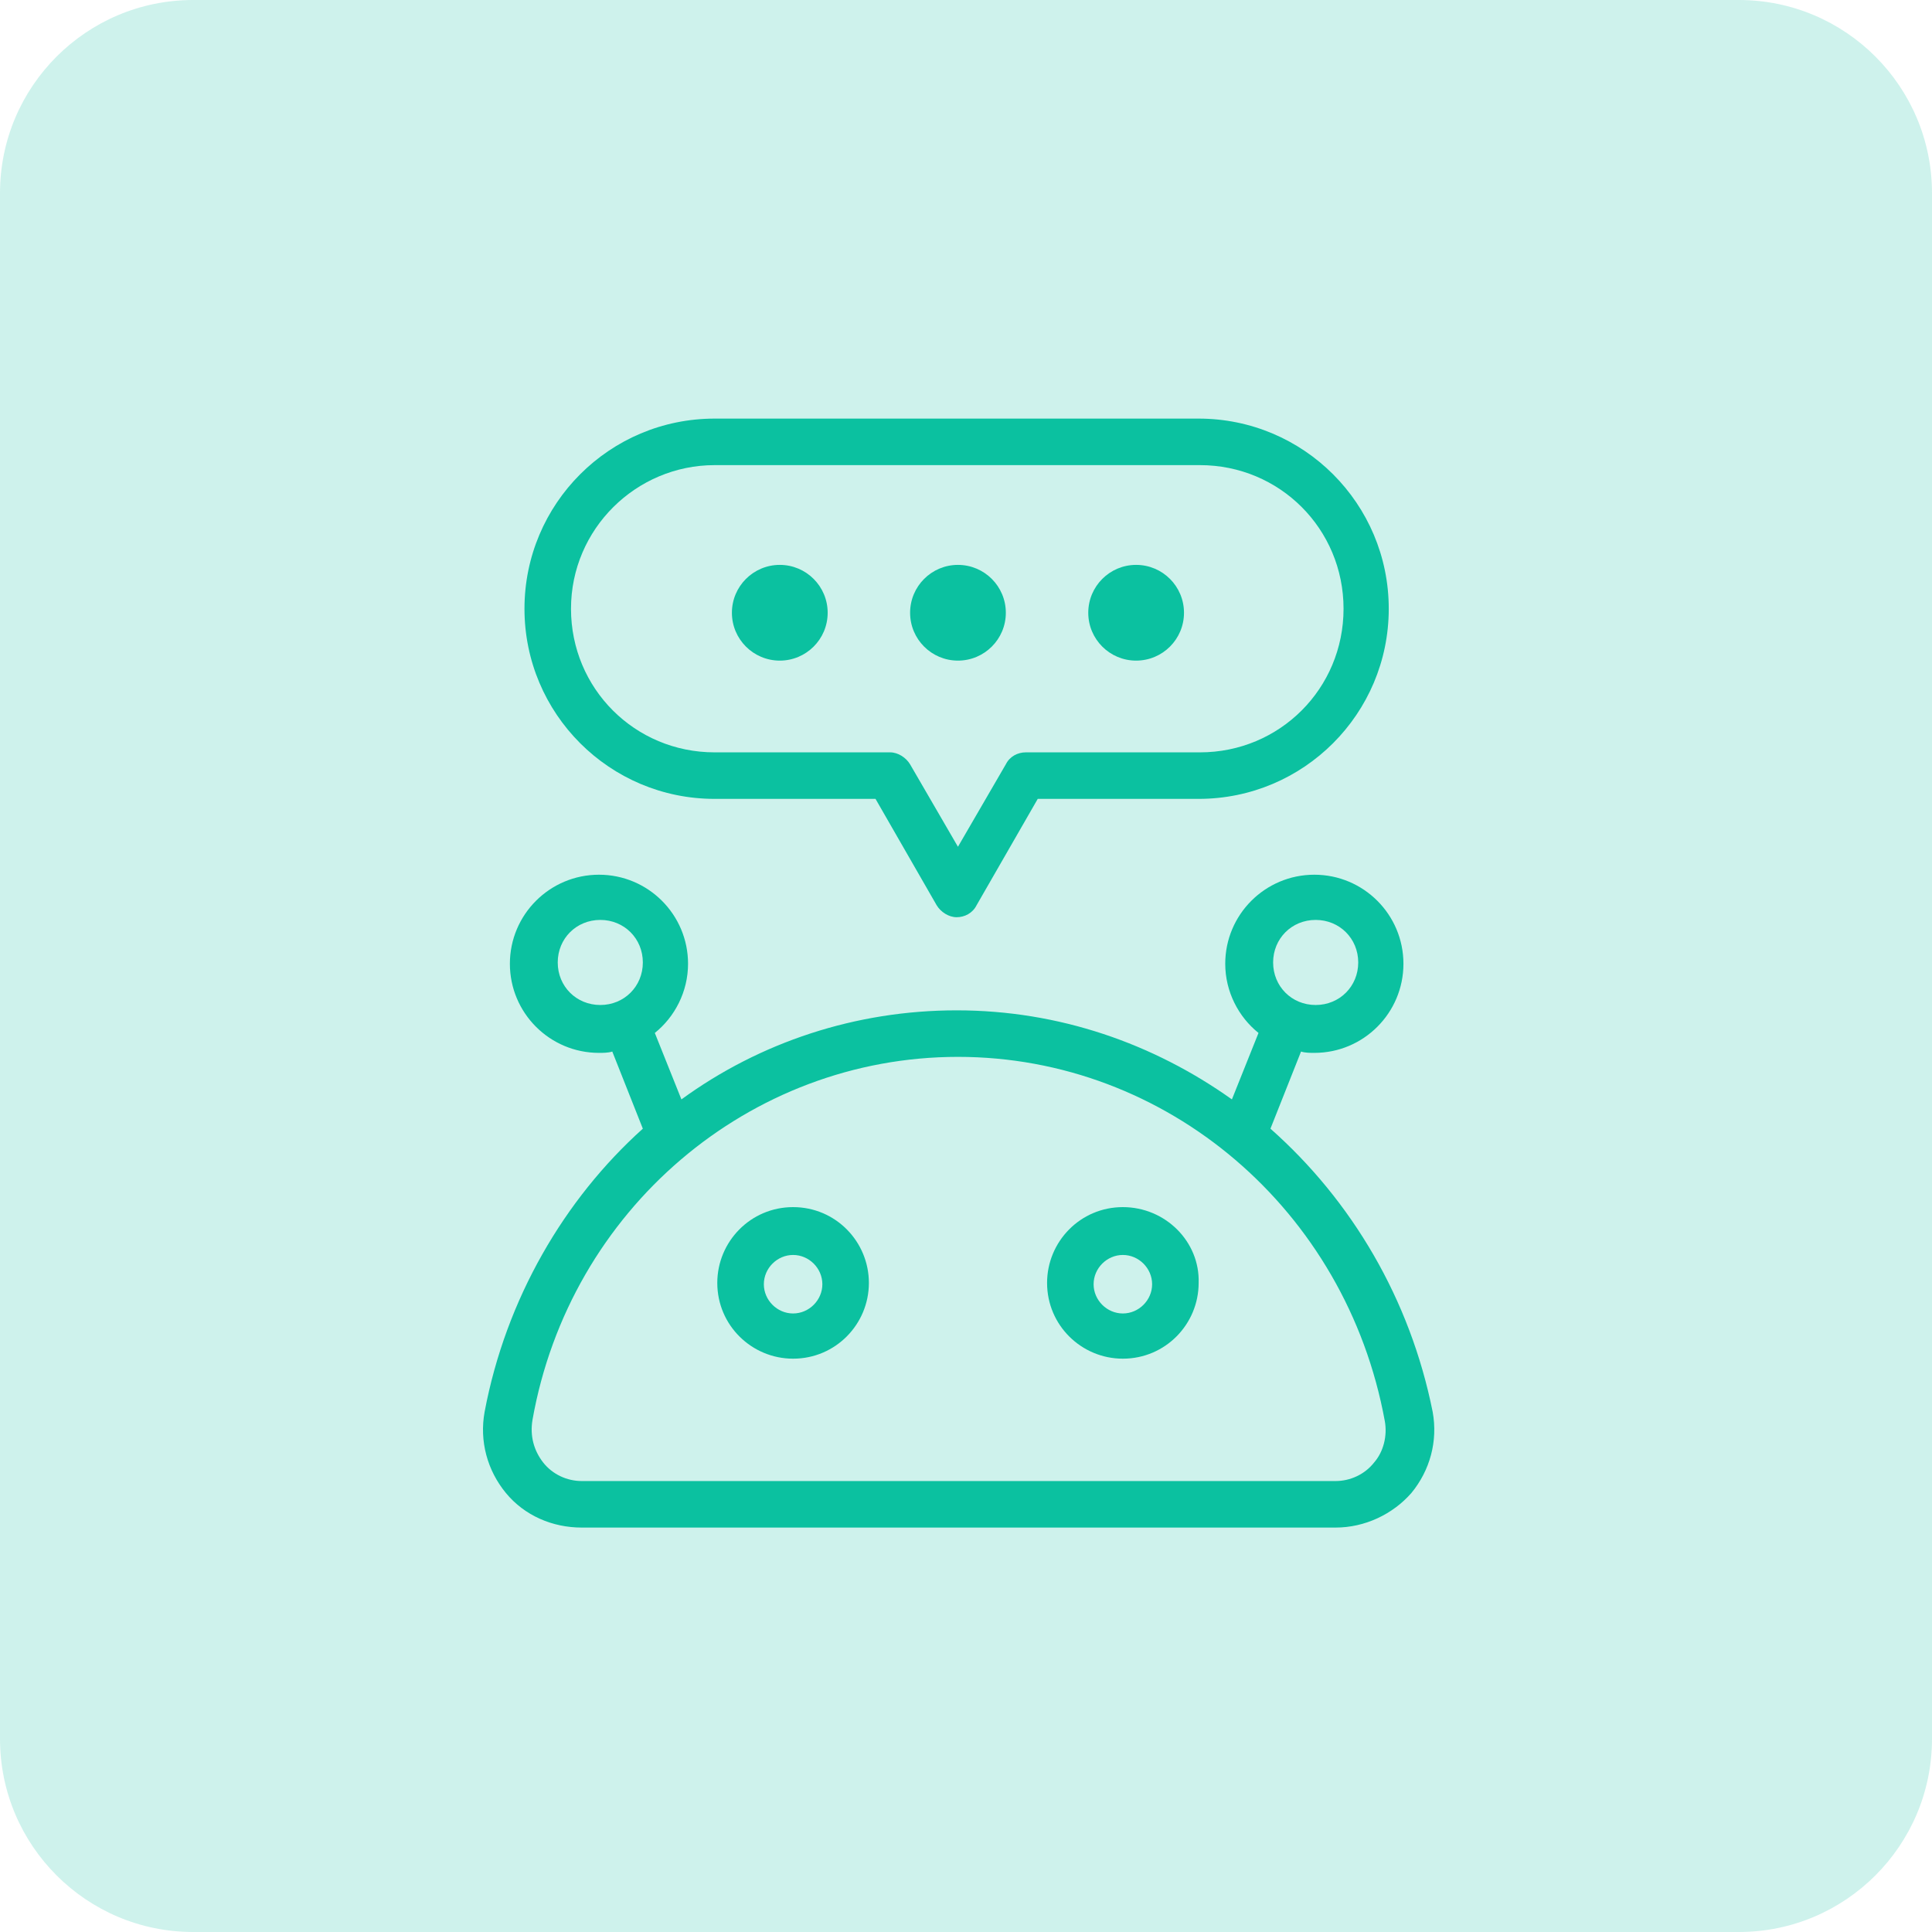
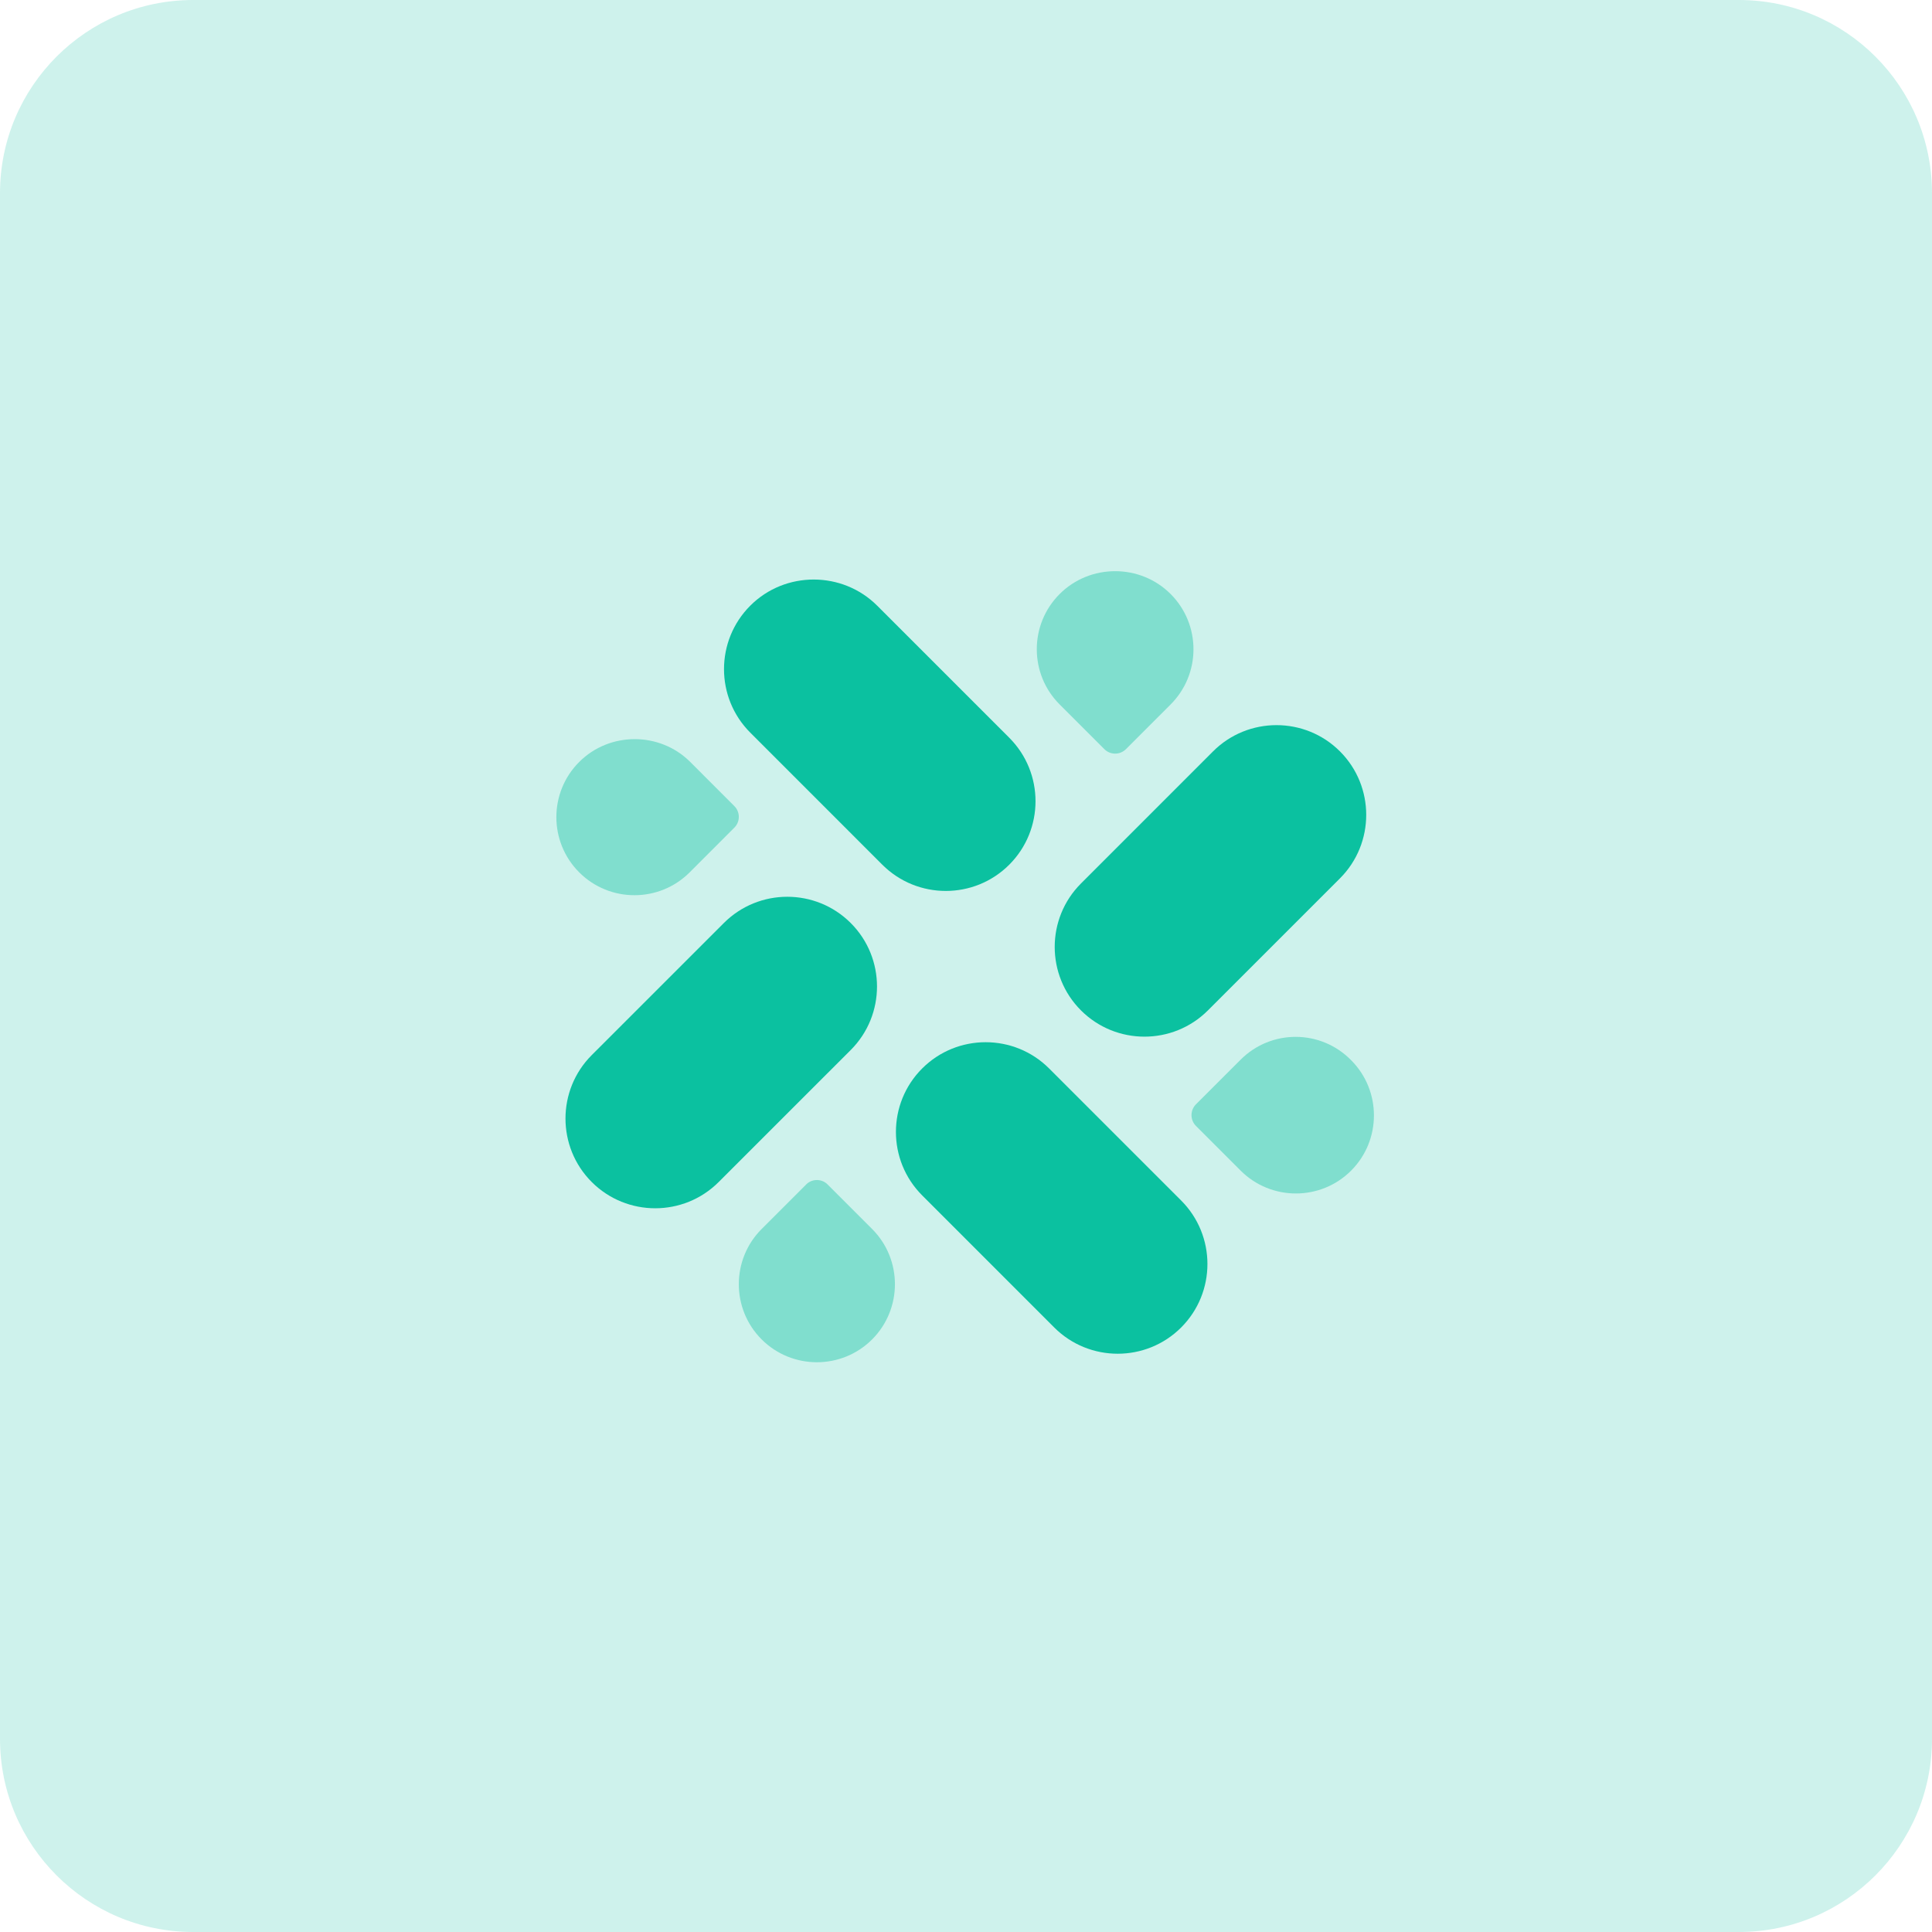
<svg xmlns="http://www.w3.org/2000/svg" width="60" height="60" viewBox="0 0 60 60" fill="none">
  <rect width="60" height="60" rx="6" fill="#0BC1A0" fill-opacity="0.2" />
-   <path d="M22.193 24.81H27.19L29.089 28.114C29.213 28.32 29.461 28.485 29.709 28.485C29.956 28.485 30.204 28.361 30.328 28.114L32.228 24.81H37.224C40.486 24.81 43.129 22.167 43.129 18.905C43.129 15.643 40.486 13 37.224 13H22.193C18.931 13 16.288 15.643 16.288 18.905C16.288 22.167 18.931 24.81 22.193 24.81ZM22.193 14.445H37.266C39.743 14.445 41.725 16.427 41.725 18.905C41.725 21.383 39.743 23.365 37.266 23.365H31.856C31.608 23.365 31.36 23.489 31.237 23.736L29.75 26.297L28.263 23.736C28.14 23.53 27.892 23.365 27.644 23.365H22.193C19.715 23.365 17.733 21.383 17.733 18.905C17.733 16.427 19.757 14.445 22.193 14.445Z" fill="#0BC1A0" />
-   <path d="M24.217 20.516C25.038 20.516 25.704 19.851 25.704 19.03C25.704 18.209 25.038 17.543 24.217 17.543C23.396 17.543 22.73 18.209 22.73 19.03C22.73 19.851 23.396 20.516 24.217 20.516Z" fill="#0BC1A0" />
-   <path d="M29.75 20.516C30.571 20.516 31.237 19.851 31.237 19.03C31.237 18.209 30.571 17.543 29.75 17.543C28.929 17.543 28.264 18.209 28.264 19.03C28.264 19.851 28.929 20.516 29.75 20.516Z" fill="#0BC1A0" />
-   <path d="M35.283 20.516C36.105 20.516 36.77 19.851 36.77 19.03C36.77 18.209 36.105 17.543 35.283 17.543C34.462 17.543 33.797 18.209 33.797 19.03C33.797 19.851 34.462 20.516 35.283 20.516Z" fill="#0BC1A0" />
-   <path d="M39.455 35.052L40.405 32.657C40.529 32.698 40.694 32.698 40.818 32.698C42.346 32.698 43.585 31.459 43.585 29.931C43.585 28.403 42.346 27.165 40.818 27.165C39.29 27.165 38.051 28.403 38.051 29.931C38.051 30.798 38.464 31.583 39.084 32.079L38.258 34.143C35.821 32.409 32.889 31.377 29.71 31.377C26.571 31.377 23.598 32.368 21.162 34.143L20.336 32.079C20.955 31.583 21.368 30.798 21.368 29.931C21.368 28.403 20.129 27.165 18.602 27.165C17.074 27.165 15.835 28.403 15.835 29.931C15.835 31.459 17.074 32.698 18.602 32.698C18.725 32.698 18.891 32.698 19.015 32.657L19.964 35.052C17.528 37.24 15.711 40.337 15.05 43.847C14.885 44.756 15.133 45.664 15.711 46.366C16.289 47.068 17.156 47.44 18.065 47.44H41.479C42.387 47.44 43.254 47.027 43.832 46.366C44.41 45.664 44.658 44.756 44.493 43.847C43.791 40.337 41.974 37.282 39.455 35.052ZM40.859 28.569C41.602 28.569 42.181 29.147 42.181 29.89C42.181 30.633 41.602 31.211 40.859 31.211C40.116 31.211 39.538 30.633 39.538 29.89C39.538 29.147 40.116 28.569 40.859 28.569ZM17.321 29.89C17.321 29.147 17.899 28.569 18.643 28.569C19.386 28.569 19.964 29.147 19.964 29.89C19.964 30.633 19.386 31.211 18.643 31.211C17.899 31.211 17.321 30.633 17.321 29.89ZM42.676 45.417C42.387 45.788 41.933 45.995 41.479 45.995H18.065C17.61 45.995 17.156 45.788 16.867 45.417C16.578 45.045 16.454 44.591 16.537 44.095C17.693 37.571 23.268 32.822 29.751 32.822C36.234 32.822 41.809 37.571 43.007 44.136C43.089 44.591 42.965 45.086 42.676 45.417Z" fill="#0BC1A0" />
-   <path d="M24.63 37.488C23.309 37.488 22.276 38.561 22.276 39.842C22.276 41.163 23.35 42.195 24.63 42.195C25.952 42.195 26.984 41.122 26.984 39.842C26.984 38.561 25.952 37.488 24.63 37.488ZM24.63 40.791C24.135 40.791 23.722 40.378 23.722 39.883C23.722 39.387 24.135 38.974 24.63 38.974C25.126 38.974 25.539 39.387 25.539 39.883C25.539 40.378 25.126 40.791 24.63 40.791Z" fill="#0BC1A0" />
-   <path d="M34.871 37.488C33.55 37.488 32.518 38.561 32.518 39.842C32.518 41.163 33.591 42.195 34.871 42.195C36.193 42.195 37.225 41.122 37.225 39.842C37.266 38.561 36.193 37.488 34.871 37.488ZM34.871 40.791C34.376 40.791 33.963 40.378 33.963 39.883C33.963 39.387 34.376 38.974 34.871 38.974C35.367 38.974 35.78 39.387 35.78 39.883C35.78 40.378 35.367 40.791 34.871 40.791Z" fill="#0BC1A0" />
+   <path d="M23.3 18.81C22.213 19.897 22.213 21.665 23.3 22.752L27.401 26.854C28.489 27.941 30.256 27.941 31.343 26.854C32.431 25.766 32.431 23.999 31.343 22.911L27.242 18.81C26.164 17.732 24.387 17.723 23.3 18.81Z" fill="#0BC1A0" />
+   <path opacity="0.4" d="M32.908 18.448C31.962 19.394 31.962 20.932 32.908 21.877L34.296 23.265C34.481 23.451 34.782 23.451 34.968 23.265L36.355 21.877C37.301 20.932 37.301 19.394 36.355 18.448C35.41 17.502 33.854 17.502 32.908 18.448Z" fill="#0BC1A0" />
+   <path d="M22.479 28.666L18.377 32.767C17.29 33.854 17.29 35.622 18.377 36.709C19.465 37.796 21.232 37.796 22.319 36.709L26.421 32.608C27.508 31.52 27.508 29.753 26.421 28.666C25.334 27.578 23.566 27.578 22.479 28.666Z" fill="#0BC1A0" />
+   <path opacity="0.4" d="M17.988 23.663C17.042 24.608 17.042 26.146 17.988 27.092C18.934 28.038 20.472 28.038 21.418 27.092L22.805 25.704C22.991 25.519 22.991 25.218 22.805 25.033L21.418 23.645C20.481 22.726 18.934 22.717 17.988 23.663Z" fill="#0BC1A0" />
+   <path d="M28.639 33.182C27.552 34.269 27.552 36.037 28.639 37.124L32.74 41.226C33.827 42.313 35.595 42.313 36.682 41.226C37.77 40.138 37.77 38.371 36.682 37.283L32.581 33.182C31.494 32.095 29.726 32.095 28.639 33.182Z" fill="#0BC1A0" />
+   <path opacity="0.4" d="M25.042 36.779L23.654 38.167C22.708 39.113 22.708 40.651 23.654 41.597C24.6 42.542 26.138 42.542 27.084 41.597C28.029 40.651 28.029 39.113 27.084 38.167L25.696 36.779C25.519 36.603 25.219 36.603 25.042 36.779Z" fill="#0BC1A0" />
+   <path d="M37.672 23.335L33.571 27.437C32.483 28.524 32.483 30.292 33.571 31.379C34.658 32.466 36.426 32.466 37.513 31.379L41.614 27.278C42.701 26.19 42.701 24.423 41.614 23.335C40.527 22.248 38.759 22.248 37.672 23.335Z" fill="#0BC1A0" />
+   <path opacity="0.4" d="M38.53 32.908L37.142 34.295C36.957 34.481 36.957 34.782 37.142 34.967L38.53 36.355C39.476 37.301 41.014 37.301 41.96 36.355C42.905 35.409 42.905 33.871 41.96 32.925C41.014 31.962 39.476 31.962 38.53 32.908Z" fill="#0BC1A0" />
</svg>
